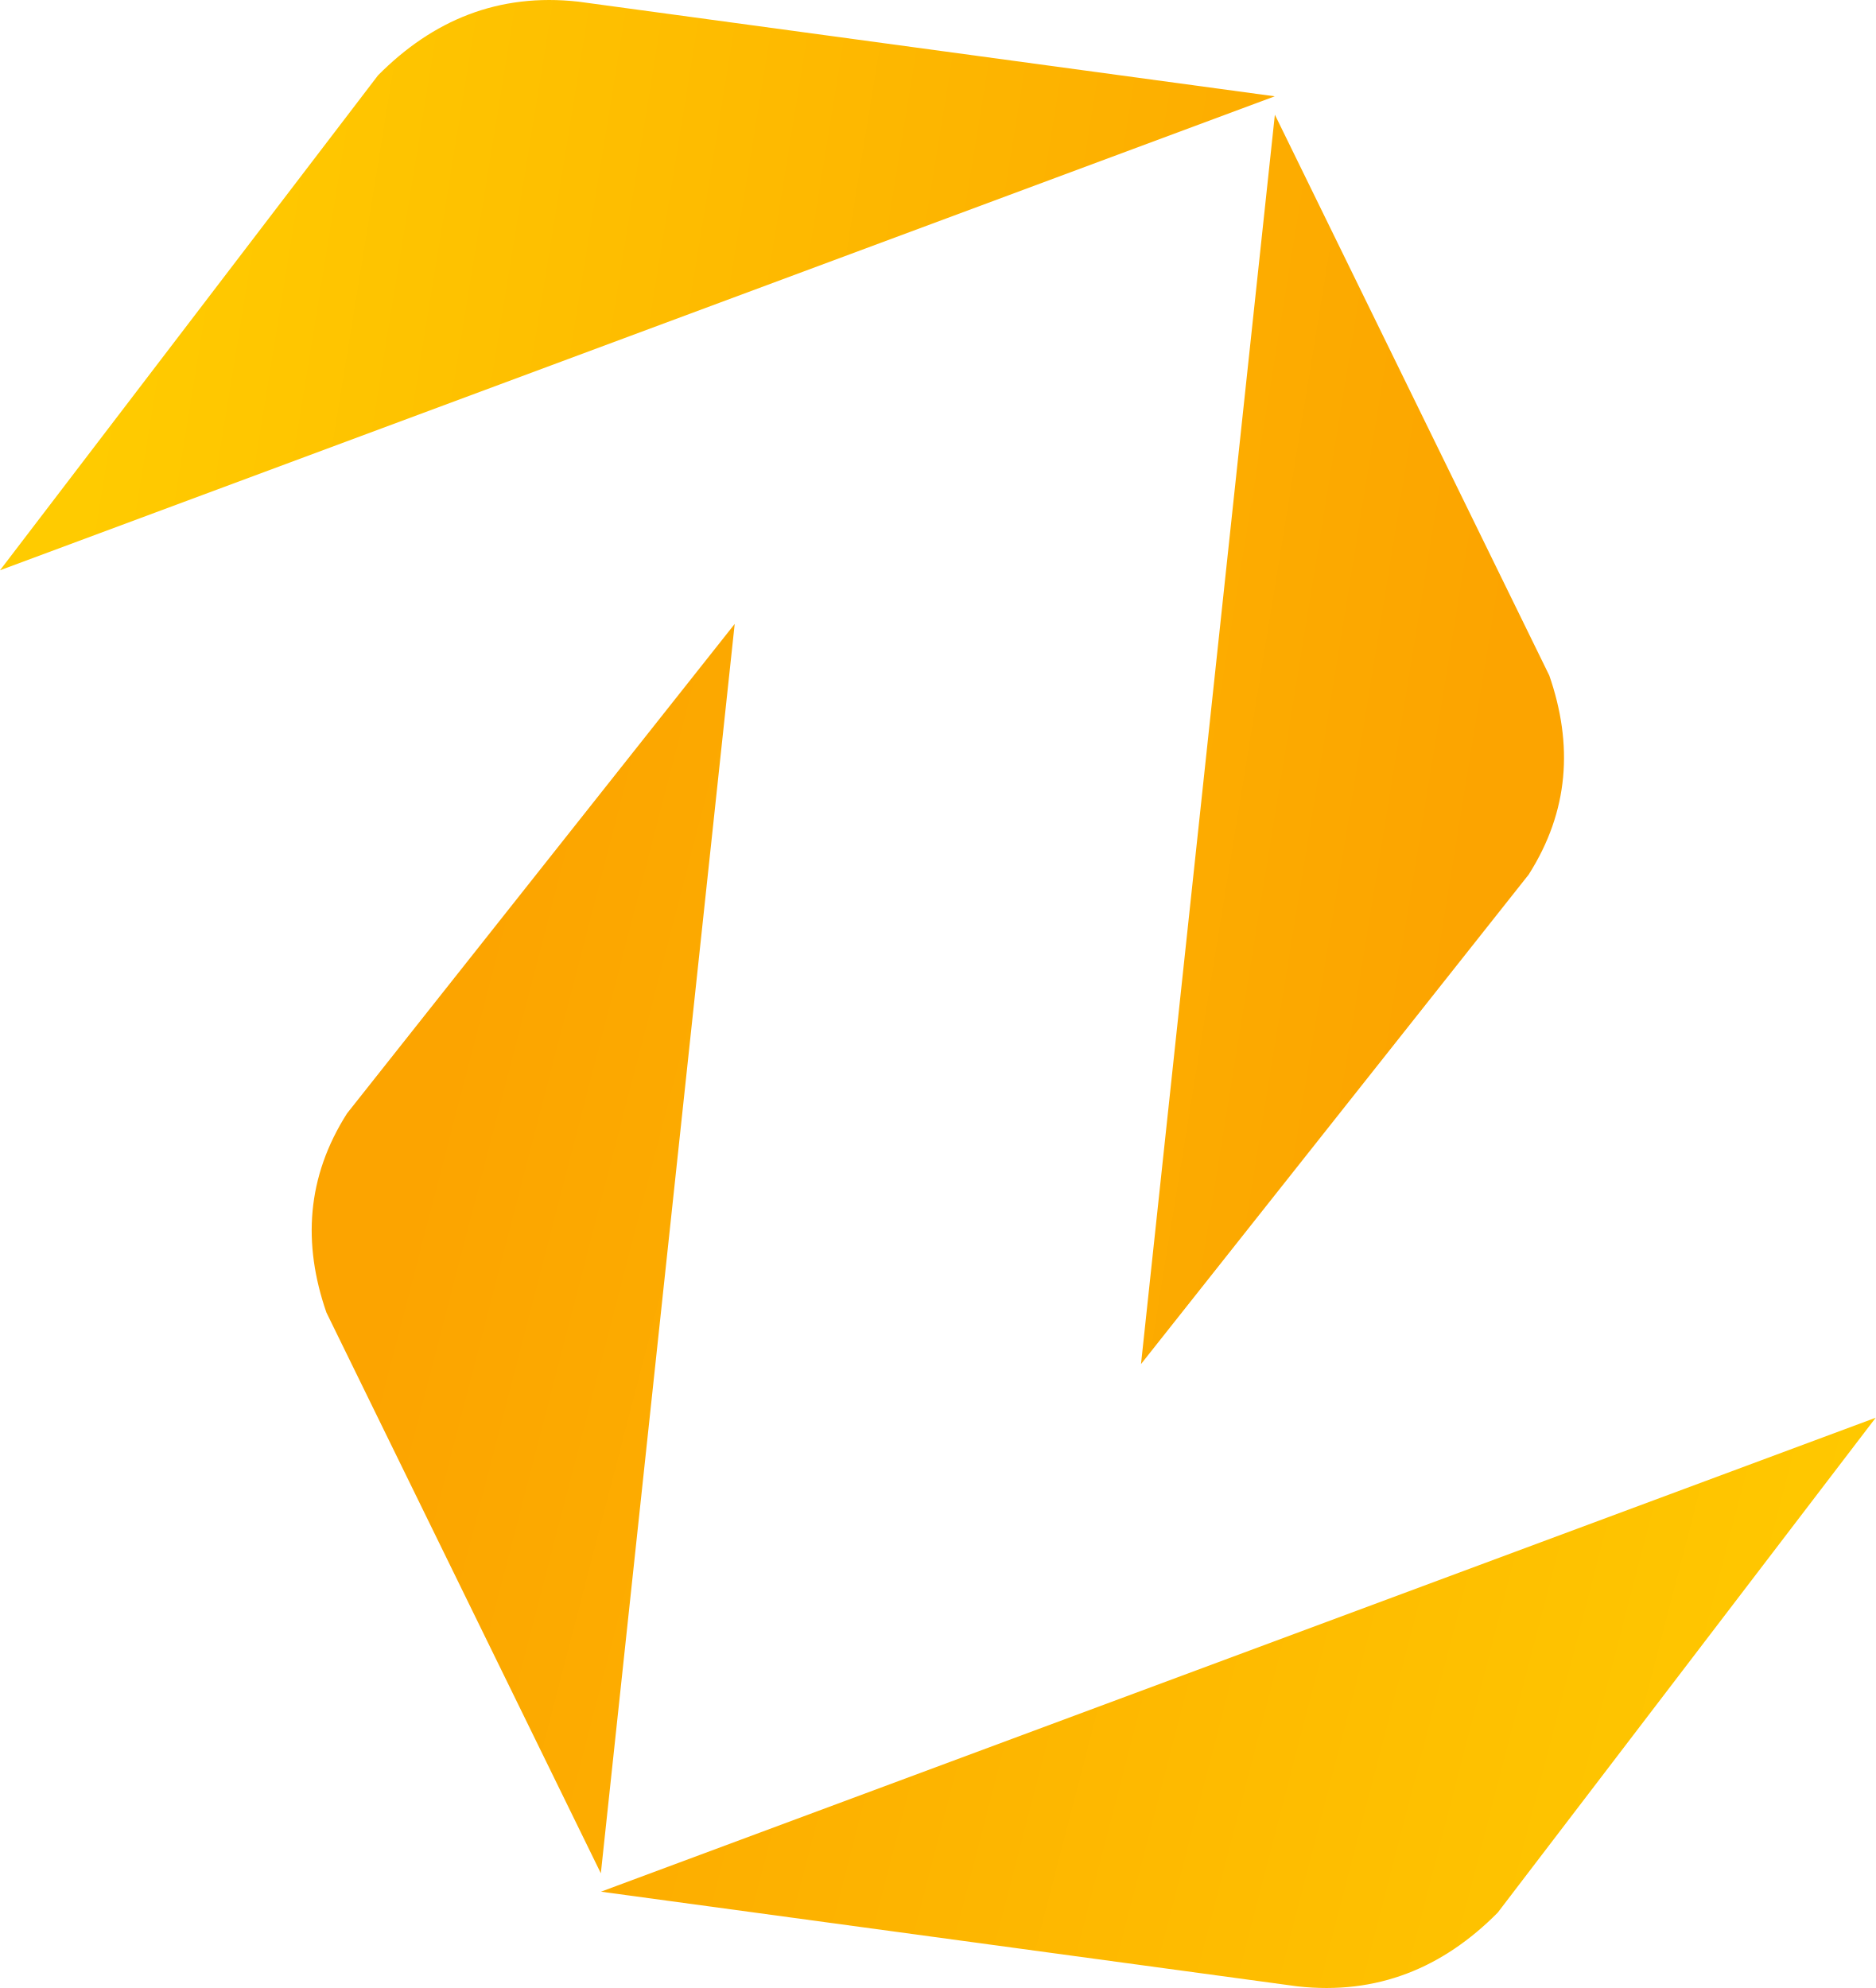
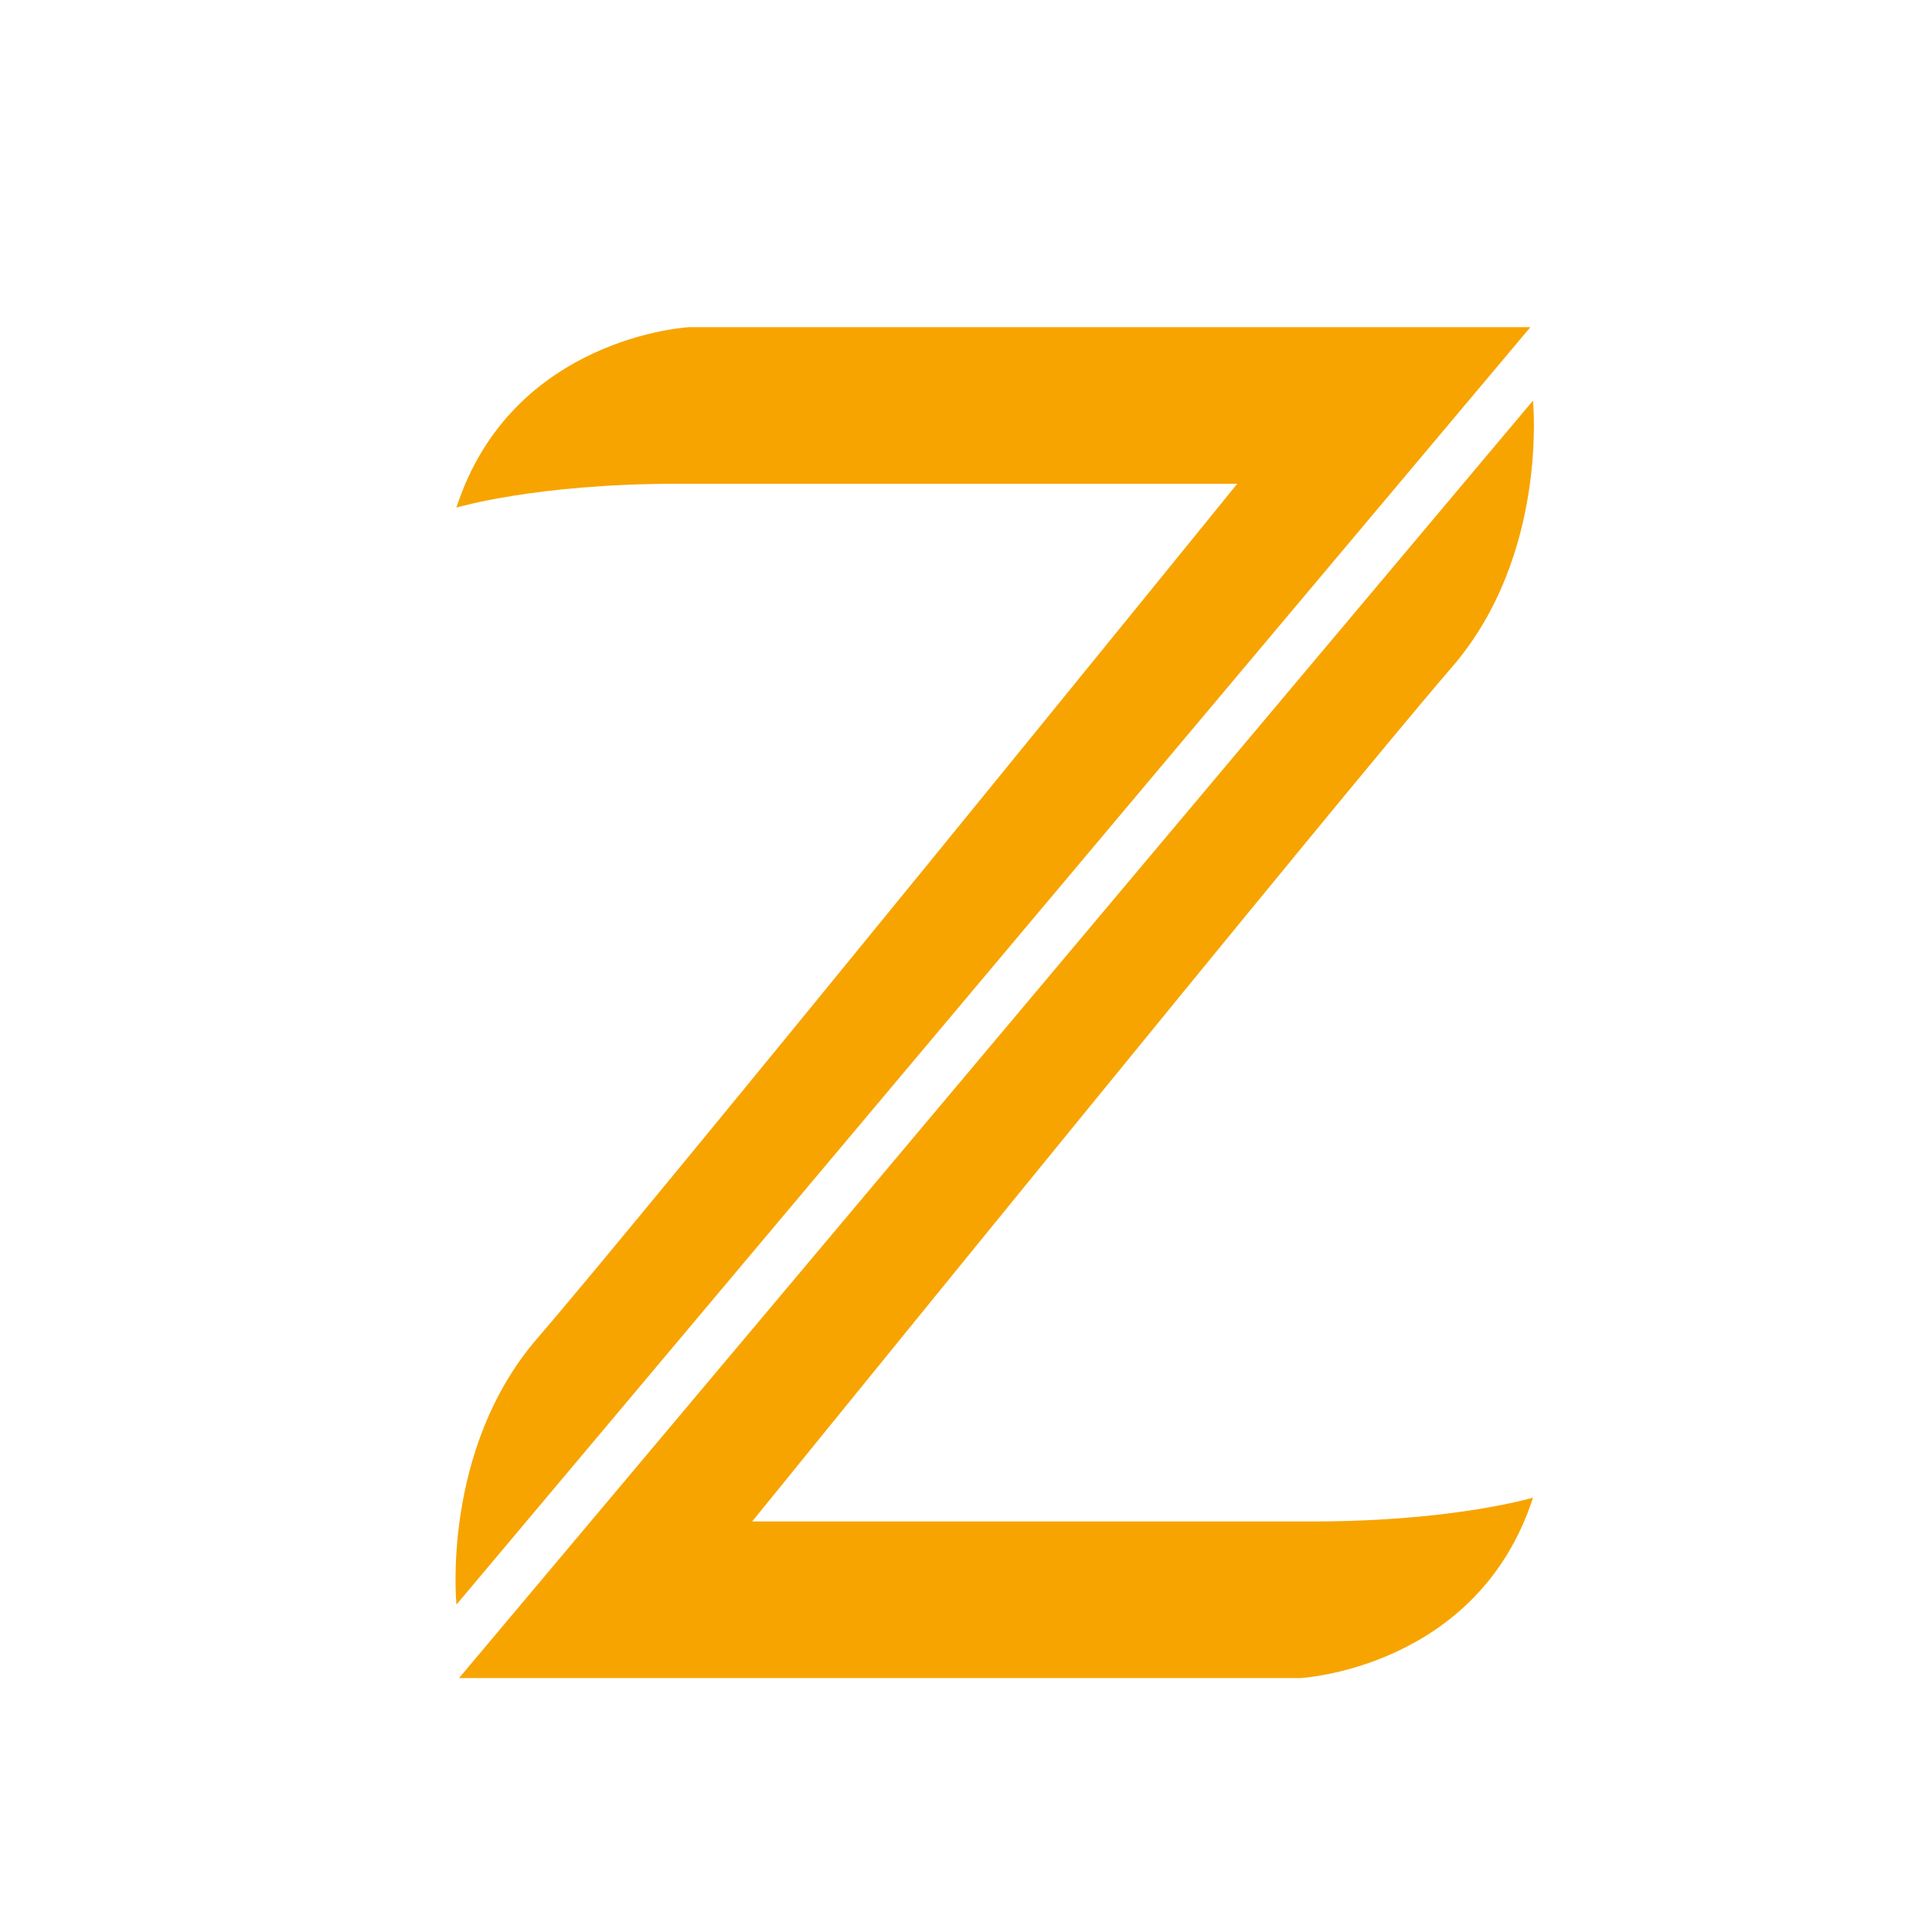
- <svg xmlns="http://www.w3.org/2000/svg" xmlns:xlink="http://www.w3.org/1999/xlink" xml:space="preserve" width="64.434mm" height="68.296mm" version="1.1" style="shape-rendering:geometricPrecision; text-rendering:geometricPrecision; image-rendering:optimizeQuality; fill-rule:evenodd; clip-rule:evenodd" viewBox="0 0 6443.38 6829.58">
-   <defs>
-     <style type="text/css">
-    
-     .fil0 {fill:url(#id0)}
-     .fil1 {fill:url(#id1)}
-     .fil2 {fill:url(#id2)}
-     .fil3 {fill:url(#id3)}
-    
-   </style>
-     <linearGradient id="id0" gradientUnits="userSpaceOnUse" x1="1202.48" y1="4948.15" x2="6464.53" y2="6315.47">
-       <stop offset="0" style="stop-opacity:1; stop-color:#FCA400" />
-       <stop offset="1" style="stop-opacity:1; stop-color:#FFCB00" />
-     </linearGradient>
-     <linearGradient id="id1" gradientUnits="userSpaceOnUse" xlink:href="#id0" x1="1202.48" y1="4948.15" x2="6464.53" y2="6315.47">
-   </linearGradient>
-     <linearGradient id="id2" gradientUnits="userSpaceOnUse" xlink:href="#id0" x1="5304.39" y1="1426.34" x2="456.69" y2="639.08">
-   </linearGradient>
-     <linearGradient id="id3" gradientUnits="userSpaceOnUse" xlink:href="#id0" x1="5304.39" y1="1426.34" x2="456.69" y2="639.08">
-   </linearGradient>
-   </defs>
-   <g id="Layer_x0020_1">
-     <g id="_105553884794336">
-       <g>
-         <path class="fil0" d="M2064.43 6498.7l4378.95 -1628.23 -1298.47 1700.19c-188.34,189.88 -414.01,283.8 -688.34,253.23l-2392.14 -325.19z" />
-         <path class="fil1" d="M2523.82 2143.42l-459.83 4292.14 -942.72 -1926.59c-82.13,-236.9 -68.08,-465.63 70.85,-683.95l1331.7 -1681.6z" />
-       </g>
-       <g>
-         <path class="fil2" d="M4378.95 330.89l-4378.95 1628.23 1298.46 -1700.19c188.34,-189.89 414.02,-283.8 688.34,-253.24l2392.15 325.2z" />
-         <path class="fil3" d="M3919.55 4686.17l459.84 -4292.15 942.71 1926.6c82.14,236.9 68.08,465.63 -70.85,683.95l-1331.7 1681.6z" />
-       </g>
-     </g>
-   </g>
+ <svg xmlns="http://www.w3.org/2000/svg" width="500" height="500" viewBox="0 0 500 500" fill="none">
+   <path d="M175.183 125.2H320.2C320.2 125.2 167.317 313.683 139.117 346.283C114.067 375.233 118.133 415.267 118.133 415.267L396.067 84.667C396.067 84.667 210.25 84.667 178.317 84.667C178.317 84.667 132.483 87.1 118.117 131.367C118.133 131.367 138.6 125.2 175.183 125.2Z" fill="#F7A400" />
+   <path d="M339.7 393.75H194.666C194.666 393.75 347.55 205.267 375.75 172.667C400.8 143.717 396.733 103.683 396.733 103.683L118.8 434.283C118.8 434.283 304.616 434.283 336.55 434.283C336.55 434.283 382.383 431.85 396.75 387.583C396.75 387.583 376.283 393.75 339.7 393.75Z" fill="#F7A400" />
</svg>
